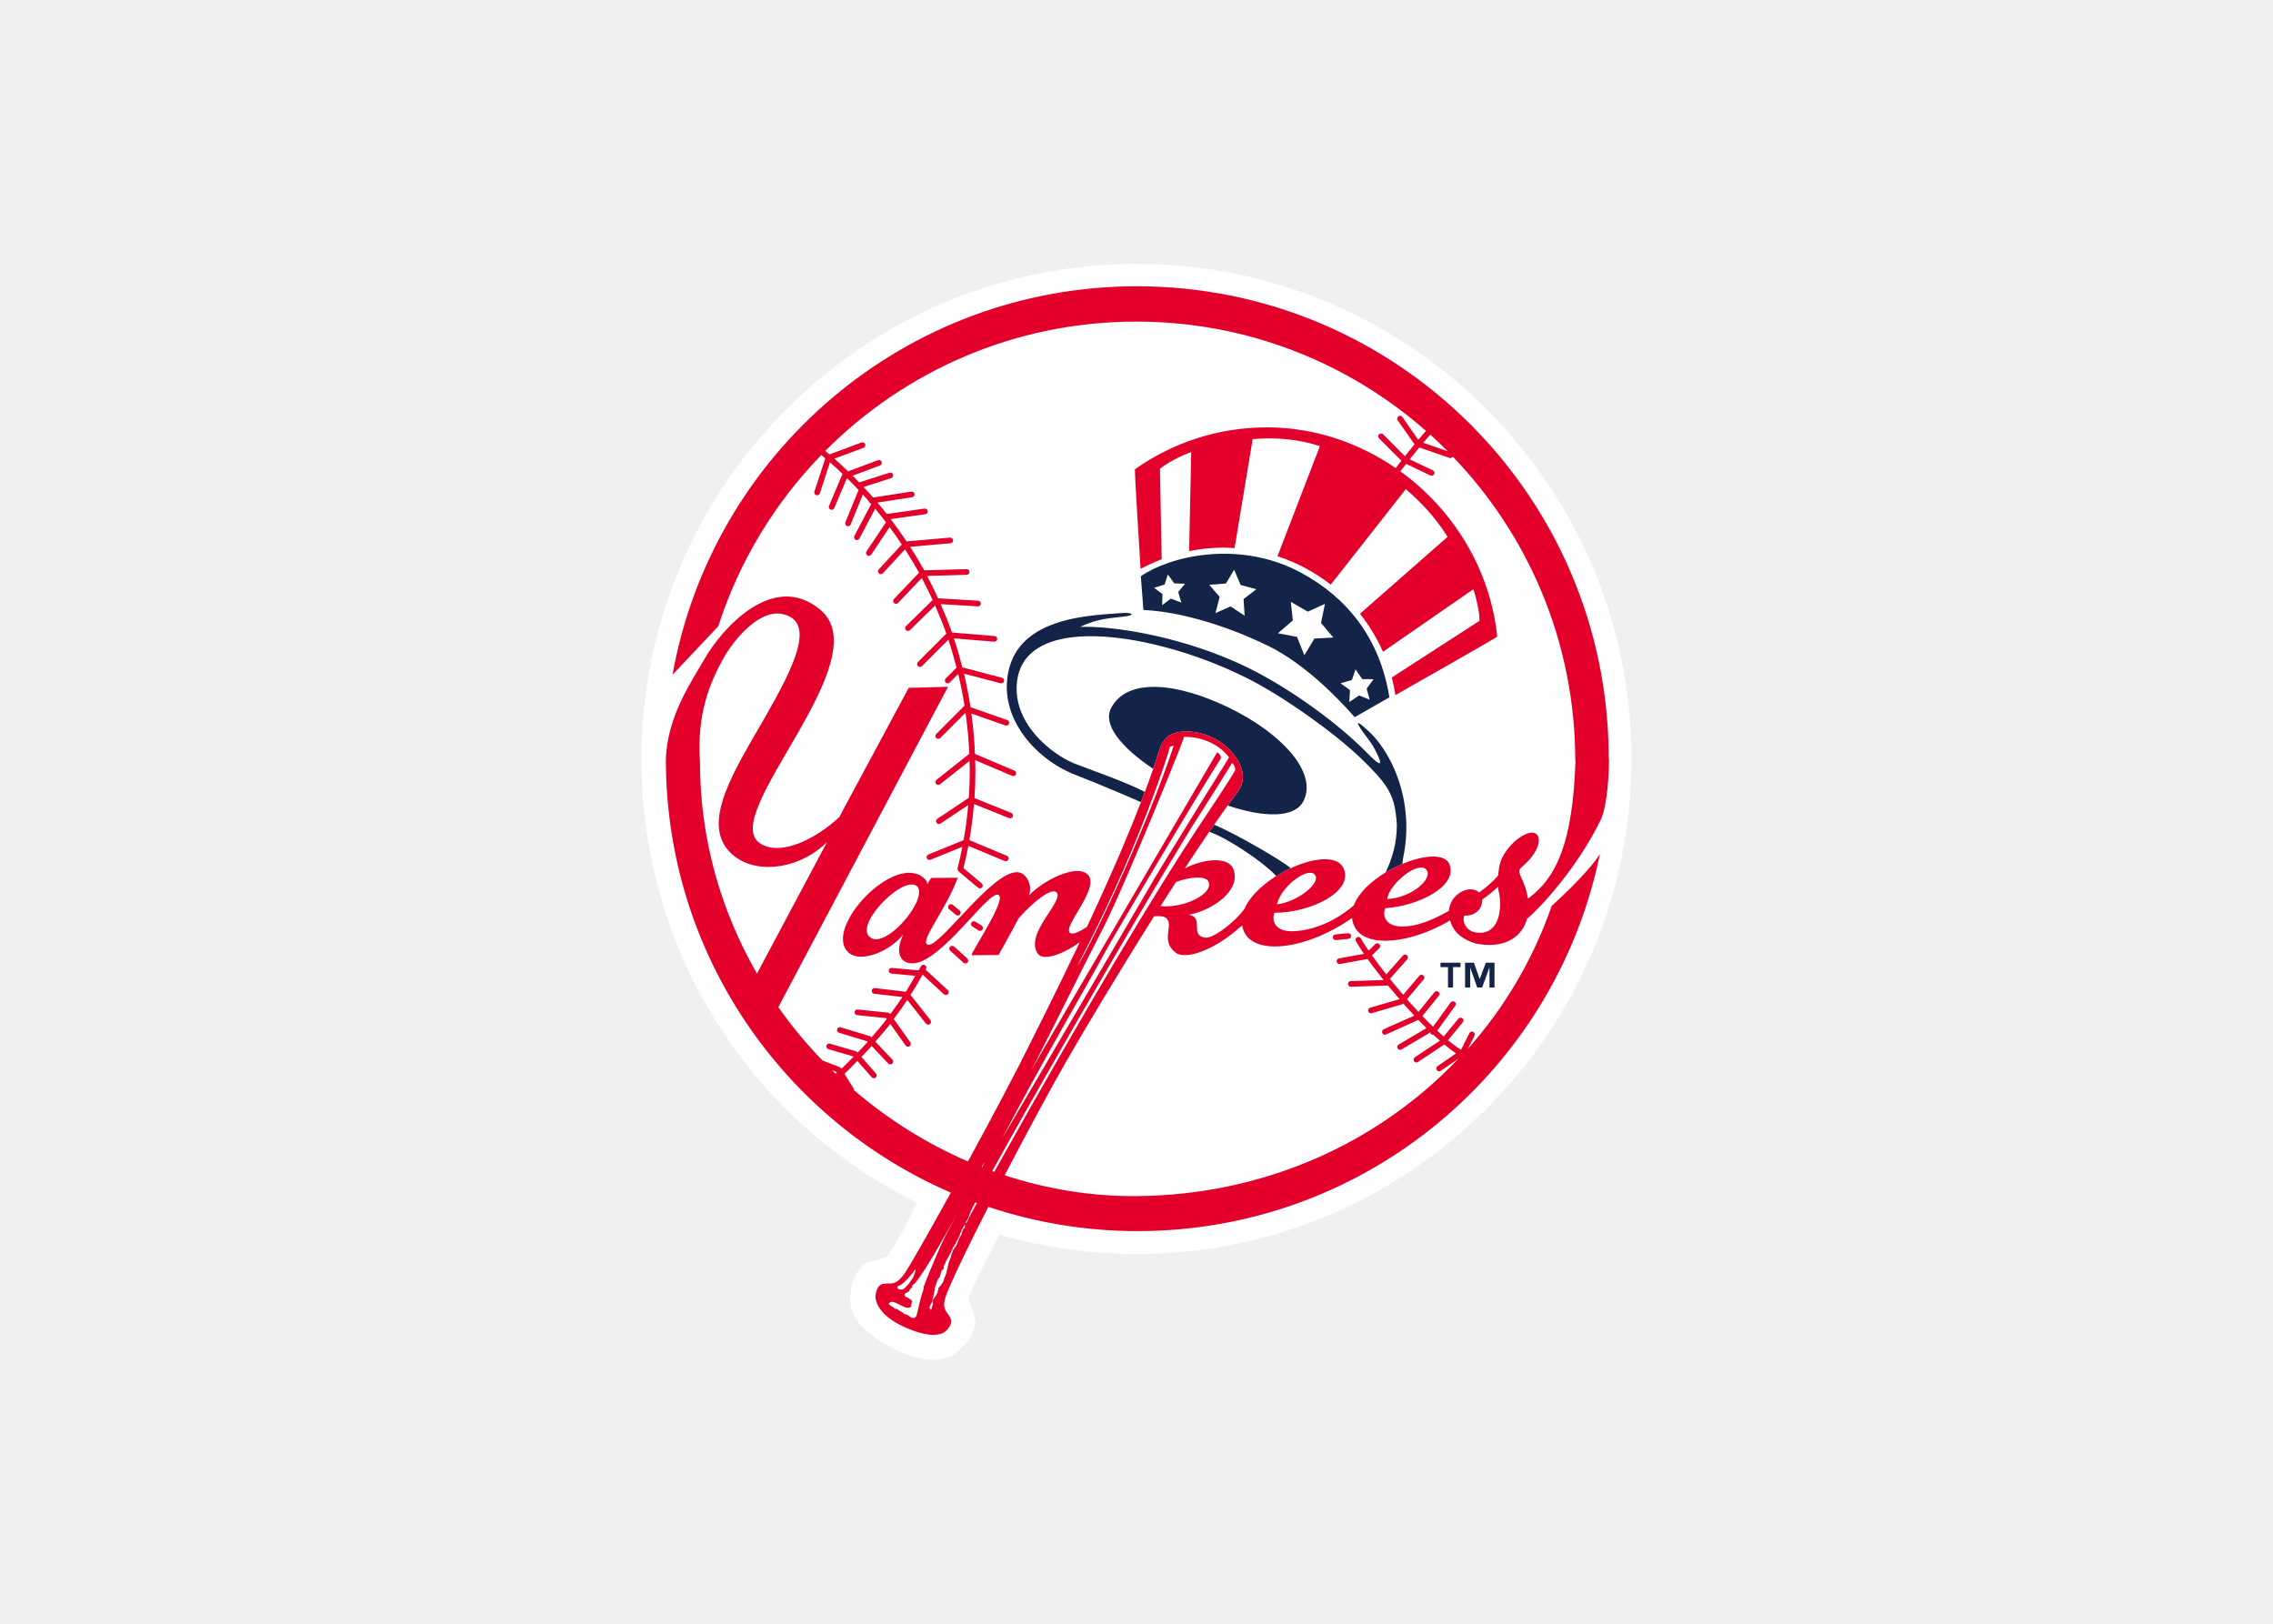
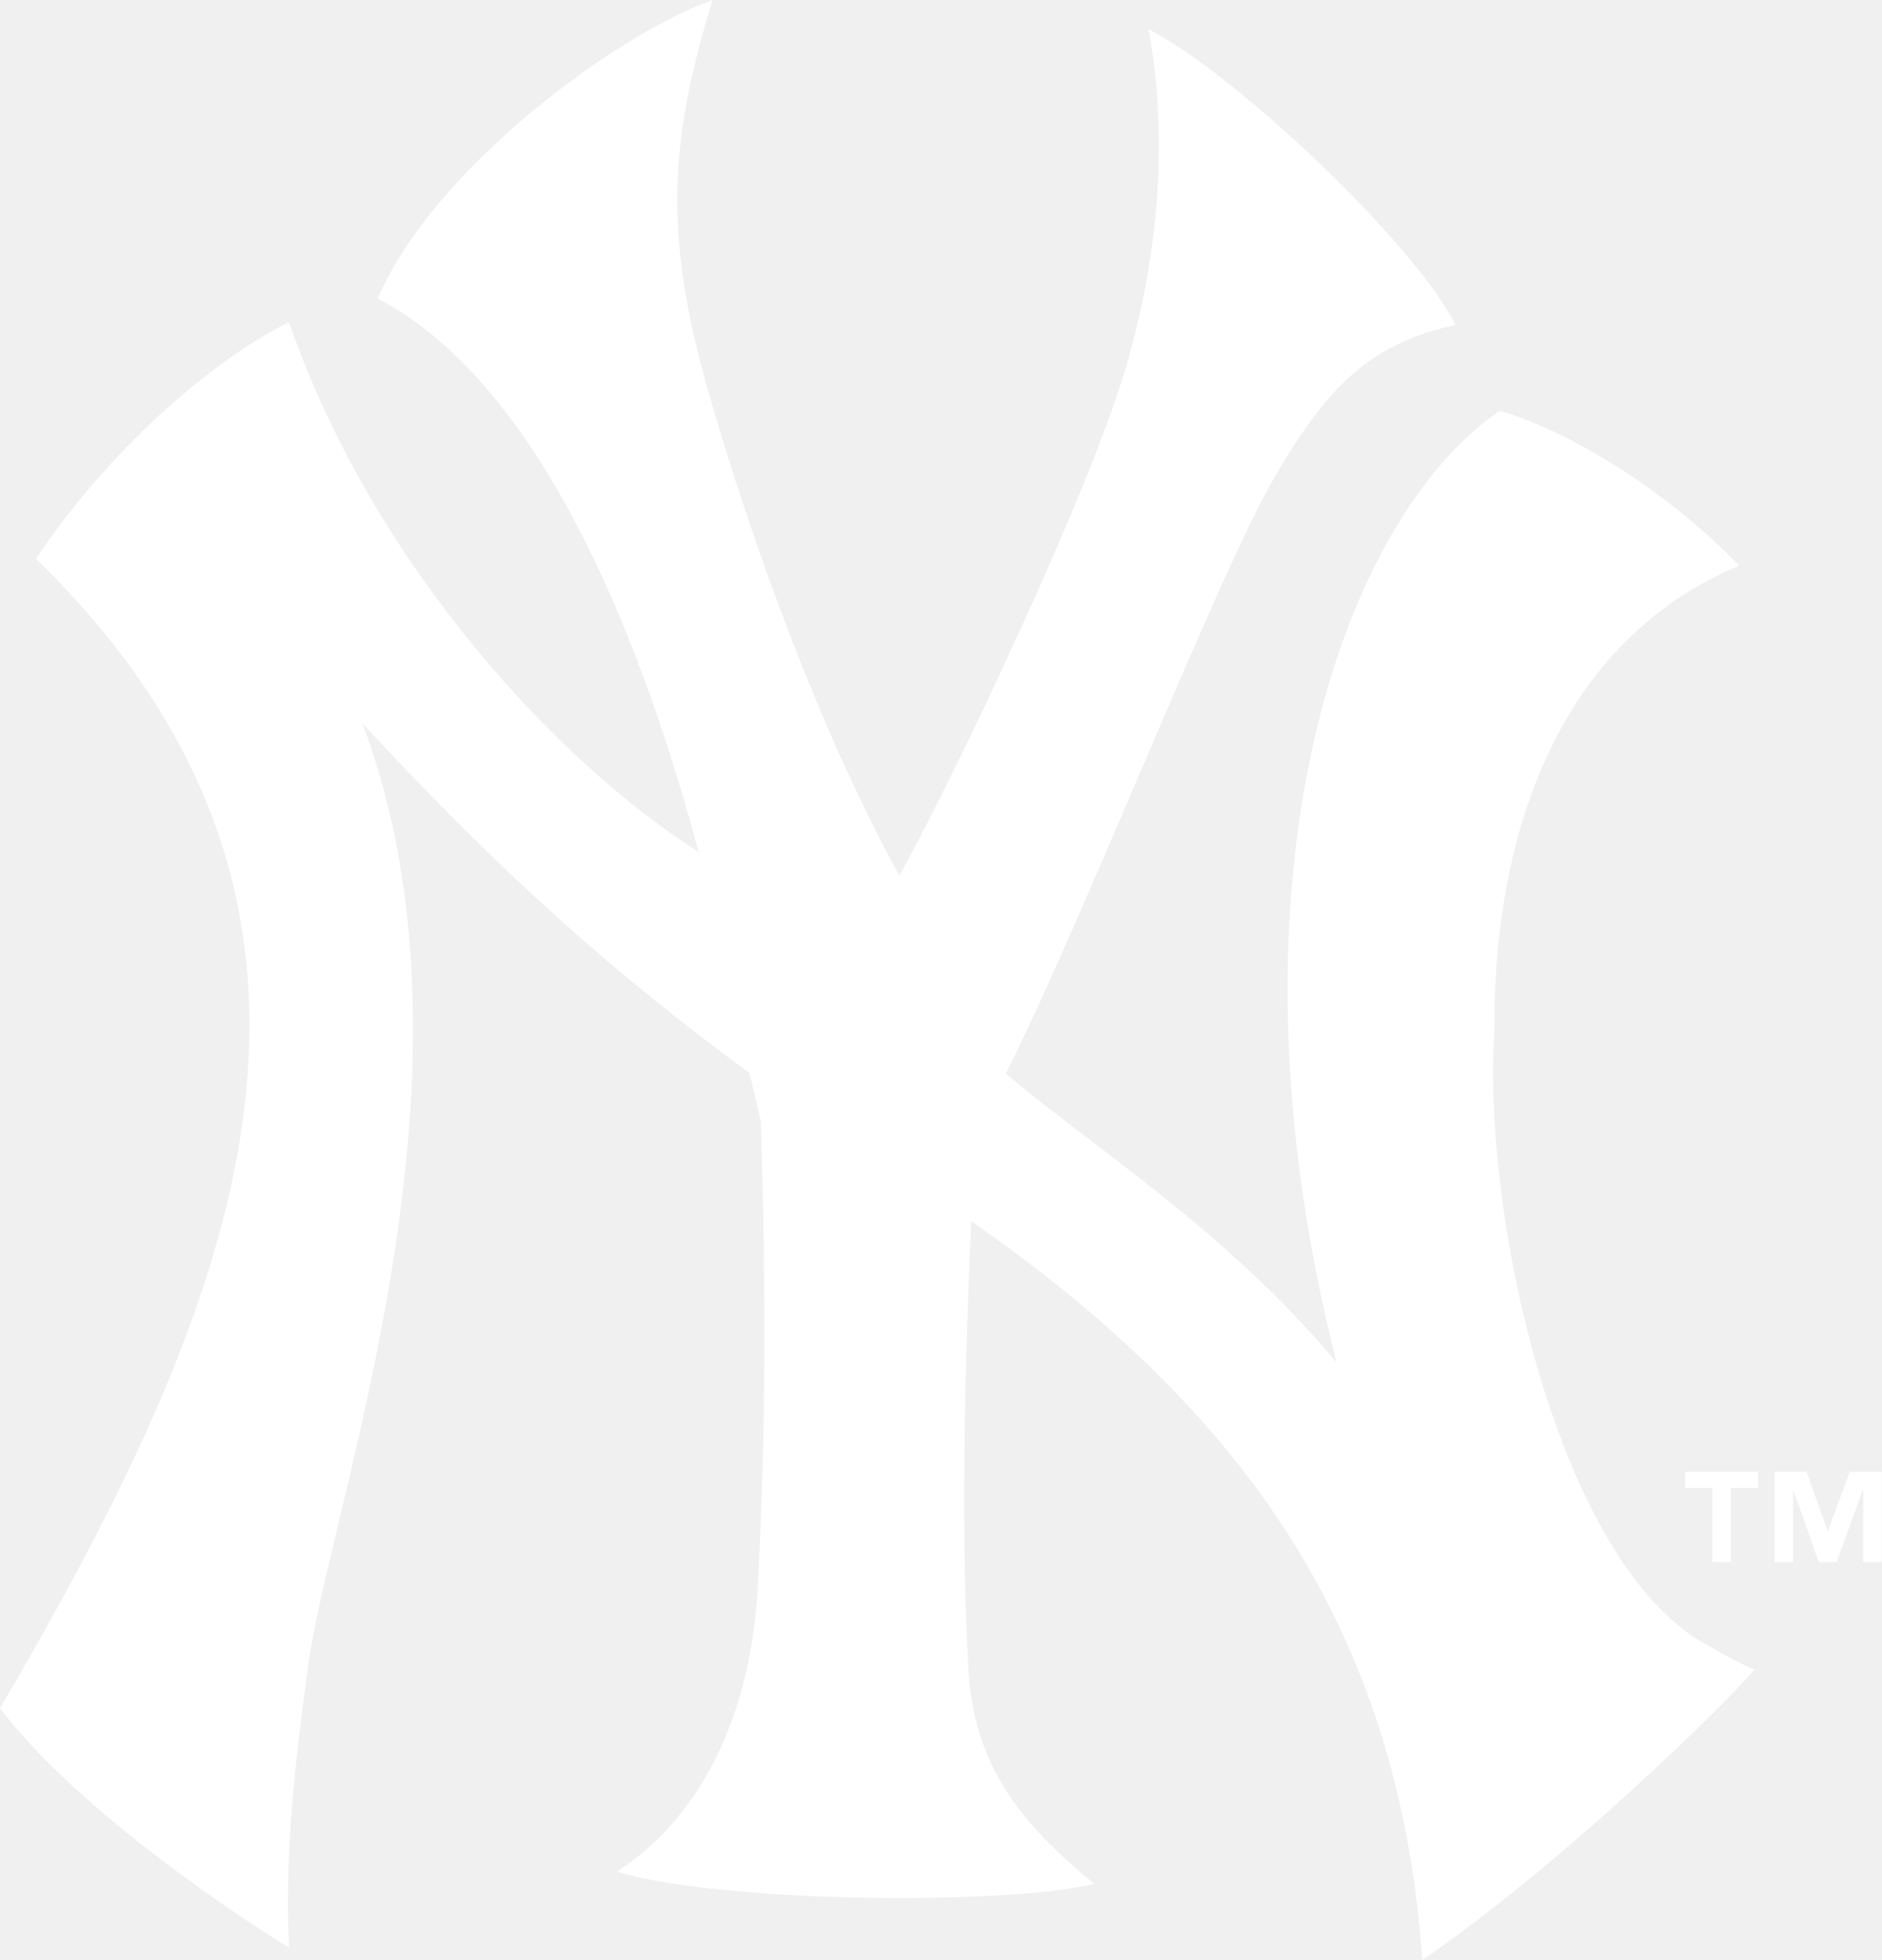
- <svg xmlns="http://www.w3.org/2000/svg" clip-rule="evenodd" fill-rule="evenodd" viewBox="0 0 560 400">
-   <path d="m280.002 65c-67.249 0-121.964 54.709-121.964 121.959 0 46.754 26.028 88.596 67.924 109.338l-.578 1.129c-1.947 3.799-5.997 11.706-7.233 12.278l-2.29.717c-1.129.273-2.295.551-3.322 1.348-1.107.845-2.803 4.071-2.803 5.73l-.086.567c-.091.498-.225 1.193-.225 2.044 0 2.696 1.337 6.971 9.453 11.46l1.648.867c11.053 5.211 14.916 1.118 16.366-.412l.412-.401c1.343-.974 2.964-4.232 3.007-5.628l.005-.155c0-1.236-.439-2.295-.861-3.322l-.76-2.279-.005-.107c0-1.551 4.243-9.716 6.318-13.696l1.182-2.29c10.946 3.151 22.309 4.778 33.812 4.778 67.249 0 121.959-54.714 121.959-121.964 0-67.249-54.709-121.959-121.959-121.959" fill="#fff" />
-   <g fill="#e3002b">
-     <path d="m233.728 222.999c-.251.3-.198.738.102.984l1.707 1.402c.3.241.738.198.99-.102.241-.3.193-.744-.102-.979l-1.712-1.407c-.3-.241-.738-.198-.984.102" />
-     <path d="m241.097 229.219c.326.209.76.112.963-.214.209-.326.112-.76-.203-.968l-1.557-.99c-.316-.209-.754-.112-.963.214-.209.321-.112.754.214.963zm-2.733 7.903c.257-.289.235-.728-.048-.99l-3.263-2.953c-.289-.257-.733-.235-.995.048-.257.289-.23.733.059.995l3.264 2.948c.284.257.722.235.984-.048" />
-     <path d="m328.998 230.195c-.385.037-.663.38-.626.765.043.391.38.663.765.626l3.114-.31c.38-.037.658-.38.621-.765s-.38-.663-.77-.626l-3.103.31z" />
+ <svg xmlns="http://www.w3.org/2000/svg" viewBox="0 0 188.129 196">
+   <g fill="#FFF">
+     <path d="M175.39 166.967c-2.76 3.307-19.083 19.36-33.193 29.033-2.337-33.71-18.557-55.413-45.09-73.884l-.007.037c-.828 17.965-.92 33.746-.278 44.814.555 9.538 5.127 15.337 12.592 21.432-9.692 2.22-38.046 1.8-47.72-1.247 1.103-.827 13.08-7.453 14.108-29.058.728-15.485.82-26.96.278-45.912l-1.13-4.862c-12.93-9.524-24.196-19.284-38.718-34.98 13.283 35.142-3.59 78.845-5.52 94.898-.662 5.392-2.364 16.312-1.822 27.515C24.752 192.26 8.014 181.343 0 170.83c23.376-39.966 40.256-79.265 3.59-114.96 6.93-10.365 17.158-19.632 25.3-23.642C37.48 56.98 56.297 76.623 69.857 85.21c-10.384-38.46-23.672-51.044-32.1-55.34C43.285 16.904 61.553 3.468 71.24 0c-4.436 14.386-4.806 23.8-.426 39.15 4.436 15.485 11.346 34.3 19.094 48.405 4.153-7.194 18.817-37.608 22.685-50.91 3.882-13.264 3.882-25.17 2.216-33.734 8.434 4.27 26.56 21.286 30.705 29.577-8.846 1.95-13.004 6.478-18.248 15.51-5.4 9.267-19.094 44.272-26.7 59.35 8.02 6.91 22 15.62 33.06 28.897-12.17-47.874.28-84.225 16.325-95.17 7.465 2.21 17.015 8.317 23.924 15.486-26.003 10.932-24.33 44.148-24.48 46.628-1.177 19.026 6.498 52.86 20.916 61.114 3.12 1.79 3.442 1.9 5.083 2.665-2.76 3.307-19.083 19.36-33.193 29.033" />
+     <path d="M175.77 148.792h-2.726v7.416h-1.85v-7.416h-2.728v-1.616h7.304v1.616zm12.36 7.416h-1.84v-7.193h-.048l-2.623 7.193h-1.784l-2.53-7.193h-.042v7.193h-1.845v-9.032h3.194l2.1 5.898h.048l2.183-5.898h3.184v9.032z" />
  </g>
-   <g fill="#142448">
-     <path d="m321.087 197.42c3.654-6.95-5.093-16.596-18.04-22.951-12.942-6.356-25.332-7.634-29.302-.059-2.14 4.071 2.482 9.721 10.352 14.975l.845-2.45c.198-.594.316-1.23.578-1.782l.423-1.268c.091-.305.567-1.065.968-1.648 1.589-2.37 6.918-2.862 11.882-.519 4.975 2.343 8.523 7.859 7.137 11.476l-.005.037c-.262.663-.776 1.552-.968 1.803-.802 1.059-1.637 2.199-2.504 3.403 9.047 3.017 16.467 3.103 18.634-1.016m-21.888 5.78h-.102l-1.15 1.675.032.048c4.681 1.626 13.279 7.543 16.12 10.55l.284.284.086.032c.717-.439 1.444-.861 2.183-1.247.439-.225.877-.444 1.321-.647l-.091-.096c-1.867-1.712-13.707-8.581-18.682-10.598" />
-     <path d="m281.238 197.249c.278-.722.556-1.444.824-2.161-4.692-2.461-12.936-5.28-17.184-6.934-.615-.241-1.289-.556-1.996-.926-1.129-.599-2.338-1.359-3.547-2.268-4.874-3.659-9.694-9.7-8.758-17.168.835-6.623 6.094-9.887 13.487-10.796 1.182-.144 2.408-.23 3.686-.257 11.743-.267 27.28 4.189 39.403 10.283 9.411 4.708 21.999 13.862 28.189 19.832 1.525 1.471 2.734 2.707 3.772 3.852.872.968 1.61 1.883 2.204 2.739 1.958 2.852 2.547 5.425 2.825 9.79.021 4.424-1.204 8.405-2.712 11.561l-.048.128c1.327-.797 2.718-1.503 4.103-2.092l.027-.096c.091-.401.144-1.193.144-1.193 1.969-9.218.166-17.35-2.68-23.267-.701-1.461-1.461-2.771-2.247-3.938-1.081-1.616-2.204-2.964-3.269-3.959-4.852-4.548-2.541-1.15-.931.936 1.145 1.477 1.691 2.349 2.177 3.264.851 1.626 1.252 2.584 1.311 3.076l-.086.353c-.353.123-1.498-.861-3.247-2.654-6.602-6.752-18.11-15.306-28.676-20.598-12.995-6.5-28.596-9.908-38.723-10.304-1.123-.043-2.194-.059-3.162-.032 1.685-.776 3.05-1.252 4.371-1.589 1.851-.471 3.622-.647 6.04-.893 3.675-.375 2.231-1.102 0-.931-1.343.102-2.98.198-4.767.348-1.359.118-2.803.267-4.296.487-8.014 1.156-17.152 4.168-19.073 13.771-1.926 9.678 4.275 18.163 11.684 22.818 1.209.765 2.456 1.412 3.708 1.963l.936.401c7.875 3.071 16.184 6.714 16.382 6.805h.016l.112-.353zm5.684-53.252.797-2.472 1.584 2.183 2.643.107-1.669 2.017.765 2.6-2.568-.968-2.156 1.605.091-2.718-2.081-1.546 2.595-.808zm15.114-.251 2.017-3.392 1.605 3.75 3.868 1.054-3.146 2.418.257 4.093-3.456-2.29-3.724 1.653 1.033-3.991-2.557-2.964 4.103-.332zm15.986 4.515 4.189 2.424 4.21-1.921-.958 4.697 3.028 3.595-4.644.241-2.493 4.119-1.803-4.526-4.697-.893 3.659-3.156-.492-4.58zm15.044 19.265.899-2.621 1.664 2.386 2.787.021-1.712 2.322.738 2.734-2.6-1.054-2.413 1.621.171-2.932-2.333-1.68 2.798-.797zm-20.293-8.25c5.601 2.793 12.904 8.234 20.983 17.398l7.196-4.114 1.354-.776c-2.327-14.611-10.486-24.615-21.758-30.693-15.301-8.255-32.405-4.05-39.478.856l.123 1.616.503 6.693c12.433.626 25.487 6.222 31.078 9.02" />
-     <path d="m357.992 243.269v-5.024h1.846v-1.091h-4.943v1.091h1.846v5.024h1.252zm10.212 0v-6.115h-2.145l-1.482 3.996h-.037l-1.418-3.996h-2.172v6.115h1.257v-4.863h.027l1.712 4.863h1.209l1.771-4.863h.037v4.863z" />
-   </g>
-   <path d="m286.044 223.243-.128-.011c.974-1.535 1.947-3.066 2.926-4.58l.877-1.359.155-.048c.776-.316 1.691-.578 2.621-.77 2.311-.471 4.719-.455 5.254.728l.037.155c.332.947-.203 1.958-1.295 2.889-2.167 1.851-6.506 3.306-10.449 2.996m-41.083 65.43-.503-.171c8.785-15.911 26.584-47.139 40.901-71.123.535-.893 1.054-1.76 1.573-2.638 2.354-3.911 4.601-7.618 6.671-10.984 4.43-6.875 9.523-15.098 9.978-15.831.273.23.786 1.043.738 1.744-.048.626-9.159 14.188-9.732 15.055-2.108 3.21-4.344 6.704-6.65 10.39l-1.632 2.611c-14.787 23.824-32.218 54.586-41.345 70.946m26.83-53.27c.84-1.632 5.655-9.855 11.16-19.126.514-.856 1.033-1.728 1.551-2.6 6.875-11.54 14.322-23.882 16.285-26.846.171-.899-.915-1.514-.915-1.514-1.412 2.44-8.303 14.199-16.339 27.895-.503.867-1.011 1.733-1.525 2.611-12.578 21.464-27.21 46.47-28.023 48.027 1.771-3.242 13.557-27.034 17.922-35.444 1.439-2.787 3.9-8.298 6.607-14.589.396-.92.797-1.862 1.198-2.803 5.617-13.182 11.781-28.446 12-29.478 4.13-.134 8.662 1.728 11.085 5.056.048-.091-.92 1.514-.92 1.514-.786 1.209-11.856 19.067-16.157 26.156-.76 1.247-1.311 2.167-1.557 2.6l-.064.118c-1.412 2.525-37.124 63.365-37.124 63.365 8.822-17.136 22.877-41.147 24.813-44.94m5.527-22.352c.423-.974.829-1.921 1.22-2.857 6.12-14.466 9.266-24.535 9.742-26.295l.888-.193c-2.739 8.298-6.575 17.864-10.384 26.675-.417.947-.824 1.899-1.241 2.835-5.436 12.337-10.577 22.636-12.193 24.851 4.761-9.058 8.737-17.548 11.968-25.017m-35.117 74.071-.219.423-.107-.043.321-.647c.712-1.22.091-.005.005.267m-3.381 12.69-.118.203v.134l-.086.048c.027.08-.005.171-.048.219-.107.091-.112.16-.166.284l.016.064-.139.294c-.102.128-.407.225-.492.391.209-.423.417-.829.642-1.129l.128-.3c.059-.161.487-1.337.562-1.509.166-.385.567-1.188 1.15-2.295l.428.144c-.952 1.733-1.61 2.943-1.878 3.451m-1.22 2.825c-.011.021-.3.037-.316.112l-.027.257c-.241.353-.219.69-.348 1.086l-.144.096c.027.38-.423.637-.508.979-.155.621-.423 1.107-.669 1.717l-.139.102c-.037.246-.3.337-.369.546l-.021.16c-.15.107-.209.268-.326.391l-.021.251c-.059.166-.203.294-.235.46-.139.744-.38 1.439-.674 2.087-.075.161-.193.385-.128.61-.209-.005.059.294-.177.273 0 .177.048.369-.021.524-.182.476-.235.947-.342 1.445-.021.086-.144.177-.144.273.027.385-.401.695-.401 1.086 0 .332-.198.54-.342.883-.086.198-.246.38-.385.572-.209.3-.551.588-.717.899-.048.096.187.278.07.337-.07.027-.134.037-.171.107-.118.246.144.594-.177.717-.193.669-.915 1.247-1.123 1.91l.134.69c-.23.487-.246.845-.417 1.359-.027.075-.096.139-.16.086-.075-.053-.091-.15-.107-.251-.021-.07-.198-.075-.177-.273.08-.674.498-.952.658-1.578.225-.84.364-1.584.514-2.375.043-.214.128-.407.15-.637l-.037-.182c.032-.257.257-.449.193-.717.38-.476.278-1.129.679-1.642.064-.075.257-.235.305-.332.294-.556.219-1.107.556-1.659l.107-.102c.059-.128.38-.353.417-.503.027-.102-.134-.235-.053-.369l.016-.166c.096-.251.305-.449.385-.712.102-.316.209-.647.433-.893.053-.054.128-.123.128-.209.011-.086-.075-.177.193-.273-.021-.348.31-.546.396-.888.032-.15.219-.31.289-.471.07-.198.155-.396.203-.621.016-.07.086-.118.166-.091 0-.091-.021-.187.016-.262.273-.53.717-.926.883-1.535l.155-.102.021-.257c.326-.396.407-.84.679-1.279l.021-.262.332-.637.027-.257.31-.476c.198-.31.391-.722.605-1.14-.096.332.048.824-.16 1.134m-10.026 14.878c-.262.733-.444 1.279-.519 1.535-.348 1.209-.776 3.012-1.124 4.59-.214.974-.733 1.177-1.268.974-.342-.123-.685-.358-.974-.599-.166-.128-.391-.171-.653-.305l-.246.037c-.128-.091-.273-.369-.417-.439-.219-.091-.54-.289-.77-.412-.209-.096-.375-.353-.551-.433l-.401-.011c-.353-.177-.599-.439-.883-.599-.187-.107-.508-.289-.61-.38-.23-.193-.193-.353-.112-.481.123-.177.53-.278.706-.305.203-.032.888.225 1.659.589.615.3 1.295.706 1.814.856.439.134.963.016 1.204-.219.177-.177.08-.407.091-.642.021-.31.284-.637.123-.851-.203-.284-.407-.364-.61-.487-.246-.15-.498-.305-.749-.407-.444-.171-.631-.883-.091-.979 0 0 .481-.187.781-.476l.305-.589c.096-.096.337-.203.407-.31l.011-.262c.091-.08.043-.203.187-.353.118-.128.428-.278.546-.449l.364-.439c2.45-3.173 6.511-10.267 10.005-16.681-1.605 3.001-3.055 5.778-3.702 7.174-1.354 2.942-3.494 8.036-4.542 10.914l.021.439m-6.243-.706c1.289-.332 3.74-3.44 3.873-3.713.134-.273.492-.546.316.037-.267 1.354-1.209 2.67-1.979 3.526-.465.514-.754.861-1.118.947-.92.219-1.257-.118-1.359-.391 0-.444.086-.358.268-.407m-14.386-51.323.037-.021.08.139-.118-.118m-1.086-1-.872-.829 1.14.444.07.107-.337.278m-33.405-76.762c-.845-12.075 2.648-19.806 5.494-25.049 2.932-5.393 9.165-12.508 14.696-11.428 8.565 1.685 3.055 12.872-4.221 25.557-7.11 12.407-15.729 25.429-8.79 32.924 5.612 6.067 17.104 4.692 24.128-2.29l-17.264 32.41c-8.865-15.392-14.044-33.149-14.044-52.125m41.612 42.902c-3.178-3.531 9.191-15.713 12.091-12.059 2.194 3.526-8.539 15.991-12.091 12.059m104.662-13.707c1.332-1.07 2.707-1.787 3.777-1.894.749-.08 1.348.134 1.626.77.877 1.985-4.339 6.318-9.544 6.998.514-2.156 2.263-4.355 4.141-5.874m32.774-2.547c1.53 2.129-3.793 6.859-9.721 7.094.412-3.691 7.816-9.753 9.721-7.094m9.352 11.133c.209.209 4.307.053 4.333-3.916 1.279-.883 2.638-1.931 3.863-3.114.037.348.075.69.16 1.027.781 2.868.867 10.572-4.997 10.283-3.526-.171-4.071-3.51-3.36-4.28m-10.213-116.427c.599-.722 1.193-1.407 1.733-2.017 1.477 1.332 2.91 2.702 4.312 4.114-1.514-.524-4.526-1.568-6.046-2.097m-60.985 125.618c2.306 1.766 9.245-.396 15.766-6.217l.605-.482c.086.508.23 1.016.46 1.514 2.862 6.281 16.366 3.98 26.616-3.381.075.744.284 1.493.663 2.231 2.798 5.441 14.252 3.927 23.487-1.621.209.679.492 1.386.942 2.108 1.075 1.755 3.697 3.312 6.035 3.708 3.654.615 8.062.144 10.625-3.333.674-.904 1.075-1.878 1.364-2.862 3.643-3.108 12.535-12.824 18.174-24.433 1.616-3.349 2.076-11.984 2.017-14.985l-.07-.198c0-64.179-52.045-116.218-116.229-116.218-57.186 0-104.721 41.297-114.415 95.701l11.267-11.947c5.152-16.018 13.942-30.404 25.38-42.195.337.273.663.551.99.829l-2.68 8.186c-.118.375.08.765.449.888.375.118.76-.08.883-.449 0 0 1.878-5.735 2.498-7.645 1.059.926 2.086 1.883 3.098 2.846l-3.333 7.881c-.15.358.016.765.375.92.353.155.76-.016.915-.375l3.124-7.394c.984.958 1.931 1.942 2.873 2.937l-3.253 7.966c-.139.353.032.765.385.909.358.15.77-.027.915-.385l3.001-7.372c.476.524.958 1.049 1.423 1.584l-.011.043c.037.257.241.417.465.503l.187.214-4.157 7.859c-.182.342-.048.765.294.947s.765.048.942-.294l3.889-7.362c.615.744 1.241 1.482 1.84 2.242l.289.396.535.701-4.799 7.196c-.214.321-.123.754.193.968.326.214.76.123.968-.187l4.526-6.794c1.054 1.423 2.06 2.862 3.028 4.328l-.096.048-5.596 6.056c-.268.284-.251.728.032.99.284.262.728.241.995-.043l5.441-5.896c1.209 1.889 2.375 3.804 3.456 5.762l-6.185 6.484c-.273.278-.262.722.021.99.278.267.717.251.99-.027l5.853-6.131c.947 1.776 1.835 3.584 2.675 5.42l-6.575 6.415c-.273.273-.284.712-.011.99.273.273.717.278.984.011 0 0 4.729-4.617 6.206-6.062 1 2.274 1.942 4.574 2.771 6.918l-7.003 7.009c-.267.273-.267.712 0 .99.273.273.722.273.99 0l6.5-6.5c.765 2.258 1.434 4.553 2.028 6.875l-2.675 2.68c-.273.267-.273.717 0 .984.273.278.717.278.984 0l2.097-2.097c.621 2.573 1.14 5.179 1.562 7.806l-6.976 6.982c-.278.273-.278.717-.005.984.278.278.722.278.995 0l6.227-6.222c.476 3.338.792 6.714.926 10.122l-8.084 6.409c-.305.241-.353.679-.112.979.235.305.674.353.984.112 0 0 5.35-4.237 7.26-5.751.021.797.07 1.6.07 2.408 0 2.29-.086 4.494-.23 6.677l-7.768 5.179c-.321.214-.412.647-.193.963.214.326.647.412.968.198 0 0 4.879-3.253 6.832-4.553-.251 2.889-.61 5.757-1.129 8.646l-8.688 3.536c-.353.144-.524.556-.385.909.15.364.556.53.915.385 0 0 5.484-2.231 7.854-3.199-.348 1.755-.728 3.52-1.182 5.334l.021.123c-.005.091.005.161.032.246.032.086.064.161.123.235l.053.102 4.815 4.039c.3.251.744.209.99-.08.246-.3.209-.738-.091-.984l-4.489-3.772c.46-1.856.872-3.681 1.214-5.478 1.867.781 8.929 3.74 8.929 3.74.358.155.765-.016.92-.369.144-.353-.021-.765-.375-.92l-9.234-3.863c.524-2.98.893-5.922 1.134-8.902 2.135.867 8.656 3.488 8.656 3.488.348.15.76-.021.904-.38.144-.364-.027-.765-.385-.909l-9.041-3.649c.139-2.199.225-4.43.225-6.741 0-.872-.048-1.733-.07-2.605l9.127 3.873c.358.15.77-.016.92-.375.15-.353-.016-.765-.369-.915l-9.721-4.119c-.134-3.349-.433-6.666-.883-9.946l8.389 2.937c.369.128.76-.064.888-.433.128-.358-.059-.765-.433-.888l-9.063-3.178-.005-.048c.037-.166.016-.326-.07-.481-.417-2.605-.92-5.179-1.53-7.731l9.02 2.365c.374.096.76-.128.856-.508.096-.374-.128-.749-.503-.845l-9.769-2.557c-.621-2.413-1.305-4.804-2.092-7.158 2.654.225 9.919.829 9.919.829.385.032.722-.257.76-.637.027-.385-.257-.733-.642-.76l-10.507-.872c-.829-2.365-1.776-4.687-2.777-6.982 2.525.15 9.138.546 9.138.546.396.027.722-.273.744-.653.021-.391-.273-.717-.658-.744l-9.871-.589c-.845-1.862-1.744-3.697-2.702-5.51 2.504-.07 9.758-.278 9.758-.278.38-.011.679-.316.679-.696l-.011-.016c-.005-.391-.326-.695-.717-.679l-10.427.289c-1.086-1.974-2.252-3.906-3.467-5.799l9.935-.867c.385-.037.674-.375.637-.76-.032-.385-.369-.669-.754-.637l-10.705.931c-1.236-1.867-2.536-3.692-3.9-5.478l8.544-1.22c.38-.054.647-.412.589-.792-.053-.385-.407-.647-.786-.594l-9.304 1.332c-.749-.952-1.53-1.873-2.311-2.798l8.56-1.337c.38-.064.647-.417.583-.803-.059-.38-.417-.642-.803-.578l-9.395 1.466c-.77-.877-1.568-1.733-2.37-2.595l6.805-2.183c.369-.112.572-.514.455-.877-.118-.364-.508-.572-.877-.449l-7.453 2.381c-.53-.551-1.049-1.113-1.6-1.653l6.714-2.52c.358-.134.54-.535.407-.893-.134-.369-.54-.551-.899-.412l-7.346 2.755c-1.107-1.065-2.226-2.119-3.392-3.14 2.135-.786 7.185-2.659 7.185-2.659.284-.102.455-.369.455-.653 0-.08-.011-.166-.043-.246-.134-.358-.54-.546-.899-.412l-7.923 2.937-1.016-.867c19.581-19.672 46.679-31.854 76.628-31.854 27.355 0 52.318 10.181 71.364 26.921-.599.669-1.236 1.418-1.889 2.199-.958-1.38-3.932-5.618-3.932-5.618-.225-.316-.663-.391-.979-.171-.31.219-.391.658-.166.979l4.152 5.922c-.824.99-1.621 1.996-2.37 2.943-1.204-1.241-5.377-5.414-5.377-5.414-.278-.273-.722-.273-1 0-.267.278-.267.712 0 .99l5.516 5.516-1.418 1.814c-9.127-6.27-20.046-10.026-31.72-10.026-12.107 0-23.331 3.825-32.517 10.331-.128.091 1.006 18.318 1.396 24.524 1.664-.909 3.413-1.675 5.195-2.365l-.428-22.283c2.252-1.792 5.323-3.269 7.699-4.12l-.508 24.391c2.761-.562 5.612-.861 8.533-.861.904 0 1.776.086 2.659.139l4.462-26.857c5.757-.54 11.503.08 16.564 1.712l-10.443 27.125c4.799 1.568 9.218 3.964 13.113 7.014l18.495-23.545c4.002 3.494 7.18 6.859 10.299 11.759l-21.587 18.95c2.263 2.857 4.178 5.997 5.66 9.373l22.245-15.397c.449.867 1.728 6.217 1.519 7.784l-21.593 13.942c.374 1.423.669 2.868.899 4.334 5.398-3.06 25.065-14.236 25.075-14.402-1.685-16.542-10.796-31.276-23.866-40.719l1.434-1.835c1.749.851 5.955 2.852 5.955 2.852.342.166.765.021.936-.326.037-.102.064-.203.064-.305 0-.257-.15-.508-.401-.631 0 0-3.927-1.872-5.676-2.702.744-.942 1.546-1.942 2.365-2.937l7.453 2.584c.31.107.626-.054.792-.332 18.677 19.437 30.174 45.812 30.174 74.895l.059.086c-.695 20.009-4.585 28.687-11.7 33.924-.316-2.012-.984-3.782-1.509-4.863-1.086-2.236-.594-2.354.15-3.082 4.007-3.451 4.826-6.971 3.344-8.025-2.167-1.546-8.287 3.376-9.068 8.1-.102.706-.219 1.455-.31 2.215-1.316 1.552-3.033 2.975-4.655 4.119-2.284-2.081-7.126.268-7.442 4.547-4.457 2.482-8.046 3.831-11.358 3.857-4.039.043-5.104-2.354-4.35-4.537l.005-.032c.005.011.048.048.262.032 7.902-.621 17.216-5.157 15.708-10.47-.883-3.119-6.281-2.712-11.749-.412-1.386.583-2.777 1.289-4.103 2.092-3.606 2.177-6.709 5.061-7.848 8.127-5.537 4.719-11.294 6.318-15.205 6.356-4.039.037-5.104-2.359-4.355-4.537.043-.096-.086 0 .273-.011 8.619-.075 19.078-5.115 16.863-10.748-.556-1.439-1.889-2.177-3.654-2.386-2.263-.257-5.254.385-8.287 1.637-.401.166-.803.337-1.198.53-.444.203-.883.417-1.321.647-.738.385-1.466.802-2.183 1.241-1.872 1.177-3.622 2.541-5.034 4.018-1.257 1.311-2.236 2.702-2.846 4.125-2.793 3.708-7.843 7.313-9.609 7.073-4.055-.53-.139-4.933-4.093-5.666 3.044-.498 6.869-2.306 9.202-4.794.899-.952 1.578-1.996 1.91-3.114.278-.952.305-1.947.005-2.969-1.124-3.841-7.832-2.707-11.941-.605l-.166.091c2.076-3.173 4.109-6.222 6.051-9.068l1.15-1.675c1.14-1.653 2.247-3.226 3.306-4.703l.043-.059c.867-1.204 1.701-2.343 2.504-3.403.193-.251.706-1.145.968-1.803l.005-.037c1.386-3.622-2.161-9.132-7.137-11.481-4.965-2.343-10.293-1.846-11.882.519-.401.589-.877 1.343-.968 1.653l-.423 1.268c-.177.583-.38 1.188-.578 1.782-.284.867-.535 1.696-.851 2.589-.626 1.808-1.305 3.67-2.022 5.559l-.824 2.161-.112.358-.021-.005c-1.407 3.638-2.926 7.372-4.526 11.133-.401.952-.808 1.894-1.22 2.857-2.472 5.708-5.045 11.374-7.543 16.724-1.15.781-3.296 2.086-4.162 1.53-2.129-1.359 7.527-11.069 4.355-14.365-2.611-2.707-10.673 1.134-14.499 5.12.444-1.172.556-3.328-1.123-4.97-5.387-5.297-21.234 18.992-23.989 17.008-1.584-1.14 4.585-8.389 7.57-16.398l-6.559.048-.968 1.541c.037-.407-.166-.904-.738-1.434-7.244-6.661-25.209 12.578-18.591 18.308 3.087 2.675 10.411-.54 13.429-4.521-2.028 4.328-.514 6.051.059 6.463 6.73 4.922 21.063-18.244 23.508-16.109 1.717 1.509-7.137 14.477-6.73 14.787l6.645-.059c2.819-5.013 4.895-8.983 4.895-8.983 3.729-4.296 8.303-7.736 9.411-6.415 1.84 2.188-7.891 10.042-4.708 14.985 1.53 2.381 7.506-.53 10.411-2.75-5.842 12.332-10.941 22.326-12.54 25.568-2.991 6.099-8.951 17.329-15.007 28.457-10.186-4.387-19.672-10.347-28.114-17.575.005-.139.011-.284-.07-.412l-2.252-3.611.059-.059c1.086-.99 2.081-2.065 3.114-3.108 1.337 1.519 3.558 4.034 3.558 4.034.257.289.695.316.99.064.284-.257.31-.701.053-.99l-3.606-4.093c.861-.893 1.717-1.776 2.547-2.696 1.514 1.6 4.071 4.312 4.071 4.312.268.284.712.294.99.027.284-.262.294-.706.027-.984l-4.184-4.43c1.252-1.434 2.509-2.862 3.675-4.371 1.407 1.99 3.782 5.329 3.782 5.329.225.316.663.396.974.166.316-.225.391-.658.166-.974l-4.071-5.725c1.15-1.53 2.279-3.076 3.338-4.681 1.289 1.632 4.596 5.81 4.596 5.81.241.305.679.364.979.123.305-.246.353-.679.118-.984l-4.89-6.19c1.043-1.626 2.022-3.306 2.969-5.002l5.248 4.831c.284.262.733.241.99-.043.262-.284.246-.722-.043-.99l-5.462-5.029.107-.182c.182-.342.059-.765-.284-.952-.337-.177-.765-.048-.947.284l-.278.471-.027.016-.032.08-.273.46-6.575-.61c-.385-.037-.728.246-.765.631-.032.385.251.728.637.765l5.912.551c-.76 1.321-1.514 2.643-2.327 3.927l-7.64-.899c-.38-.048-.733.23-.77.615l-.011.086c0 .342.268.647.626.69 0 0 5.061.588 6.944.813-.952 1.439-1.969 2.825-2.991 4.21l-.048-.07c-.118-.166-.3-.268-.498-.294l-7.469-.776c-.375-.043-.728.241-.765.626l-.005.075c0 .353.273.653.631.69 0 0 6.57.685 7.148.744l.144.203c-1.198 1.568-2.488 3.066-3.772 4.558l-.139-.155c-.086-.086-.187-.15-.31-.187l-7.148-2.172c-.369-.112-.765.096-.872.465l-.032.203c0 .3.193.578.498.669 0 0 6.634 2.017 6.971 2.124l.118.118c-.808.909-1.658 1.792-2.509 2.675l-.128-.144c-.08-.096-.198-.166-.321-.209l-6.372-1.862c-.369-.112-.765.102-.867.471l-.027.198c0 .3.198.583.503.674 0 0 5.81 1.696 6.179 1.808l.037.054c-.99 1-1.958 2.038-3.001 2.996l-.096-.15c-.08-.128-.203-.23-.342-.284l-4.034-1.552h-.112c-3.97-4.109-7.645-8.512-10.946-13.209l41.81-78.934-9.689.273-17.12 31.854c-5.521 5.163-14.482 9.914-19.608 6.372-10.16-7.019 29.655-45.047 15.001-57.422-11.706-9.871-24.417 4.879-28.446 11.866-3.28 5.698-9.432 14.429-9.657 25.193.107 47.733 28.986 88.698 70.219 106.486-3.895 7.062-7.56 13.552-10.192 17.997-1.846 3.135-3.05 4.558-5.259 4.392-.423-.037-1.337.086-1.621.193-1.097.428-1.535 2.359-1.498 3.178.086 1.685 1.466 4.756 6.966 7.271 5.489 2.52 8.549 2.279 9.972 1.359.685-.455 1.99-1.937 1.685-3.082-.07-.294-.514-1.107-.792-1.434-1.434-1.68-1.091-3.189.353-6.522 2.054-4.756 5.612-12.016 9.614-19.848 11.556 3.857 23.915 5.976 36.765 5.976 54.736 0 100.628-37.825 112.976-88.762.46-1.867.958-4.146.958-4.146-3.269 5.125-11.888 12.77-11.888 12.77-4.58 13.204-11.652 25.097-20.651 35.214l1.616-3.221c.171-.348.027-.77-.321-.942-.337-.171-.765-.032-.936.316 0 0-1.835 3.665-2.065 4.13-1-.642-2.087-1.45-3.21-2.381 1.305-1.573 3.649-4.414 3.649-4.414.241-.3.203-.738-.091-.984-.31-.246-.749-.203-.99.091 0 0-2.391 2.9-3.627 4.403-.53-.46-1.065-.936-1.6-1.439l4.462-6.147c.23-.305.16-.744-.15-.979-.31-.219-.754-.155-.984.161l-4.35 5.987c-.872-.845-1.749-1.723-2.627-2.643 1.316-1.589 4.05-4.981 4.05-4.981.246-.3.198-.744-.107-.984-.294-.246-.738-.193-.984.107 0 0-2.696 3.354-3.905 4.852-.958-1.027-1.91-2.07-2.846-3.135l4.103-4.869c.257-.3.214-.738-.08-.984-.294-.257-.738-.214-.99.08 0 0-2.563 3.044-3.964 4.703-1.134-1.327-2.236-2.643-3.28-3.932l4.269-4.831c.251-.289.23-.728-.07-.984-.289-.257-.728-.23-.984.064l-4.098 4.644c-1.321-1.675-2.52-3.258-3.531-4.676l1.808-1.808c.268-.284.268-.717 0-.995-.267-.273-.717-.273-.99 0 0 0-.936.942-1.632 1.637-.819-1.193-1.482-2.226-1.926-3.033-.182-.337-.61-.46-.952-.273-.332.182-.46.61-.267.947.455.829 1.145 1.91 1.99 3.14l-6.169 1.118c-.337.064-.572.358-.572.69l.011.123c.07.385.433.637.813.567l6.805-1.241c1.118 1.568 2.466 3.333 3.938 5.179l-8.095.273c-.385.011-.685.337-.674.722.016.385.337.685.722.669l9.149-.305c.904 1.107 1.856 2.236 2.83 3.36-.498.144-7.228 2.108-7.228 2.108-.3.091-.498.364-.498.669l.021.198c.112.374.503.583.872.476l7.458-2.177c.123-.032.225-.112.3-.203.893 1.011 1.808 2.006 2.723 2.991-1.658.695-7.554 3.365-7.554 3.365-.342.161-.498.572-.342.926.16.353.572.508.926.348l7.95-3.601c.674.701 1.343 1.386 2.012 2.049h-.032l-6.837 4.045c-.337.198-.449.626-.251.952.198.332.626.449.952.251l6.837-4.045c.123-.07.171-.187.23-.294 0 .225.059.428.251.572.16.112.348.155.524.123.546.519 1.091 1.006 1.637 1.471-.995.631-6.179 4.098-6.179 4.098-.316.214-.412.642-.193.968.214.321.647.407.974.193l6.479-4.317c1.011.845 1.985 1.578 2.9 2.204-1.685 1.156-4.574 3.13-4.574 3.13-.193.134-.3.353-.3.578 0 .134.032.273.123.391.219.321.653.401.974.187l4.334-2.969c-19.752 20.817-47.888 33.566-79.18 33.833-11.192.096-22.176-1.723-32.598-5.131 5.687-10.909 11.535-21.7 14.836-27.462 4.35-7.602 12.974-22.053 21.978-36.332l.08-.016c1.482-.102 2.381.016 2.921.476 1.985 1.664-1.568 5.527 2.327 8.501" fill="#e3002b" />
</svg>
